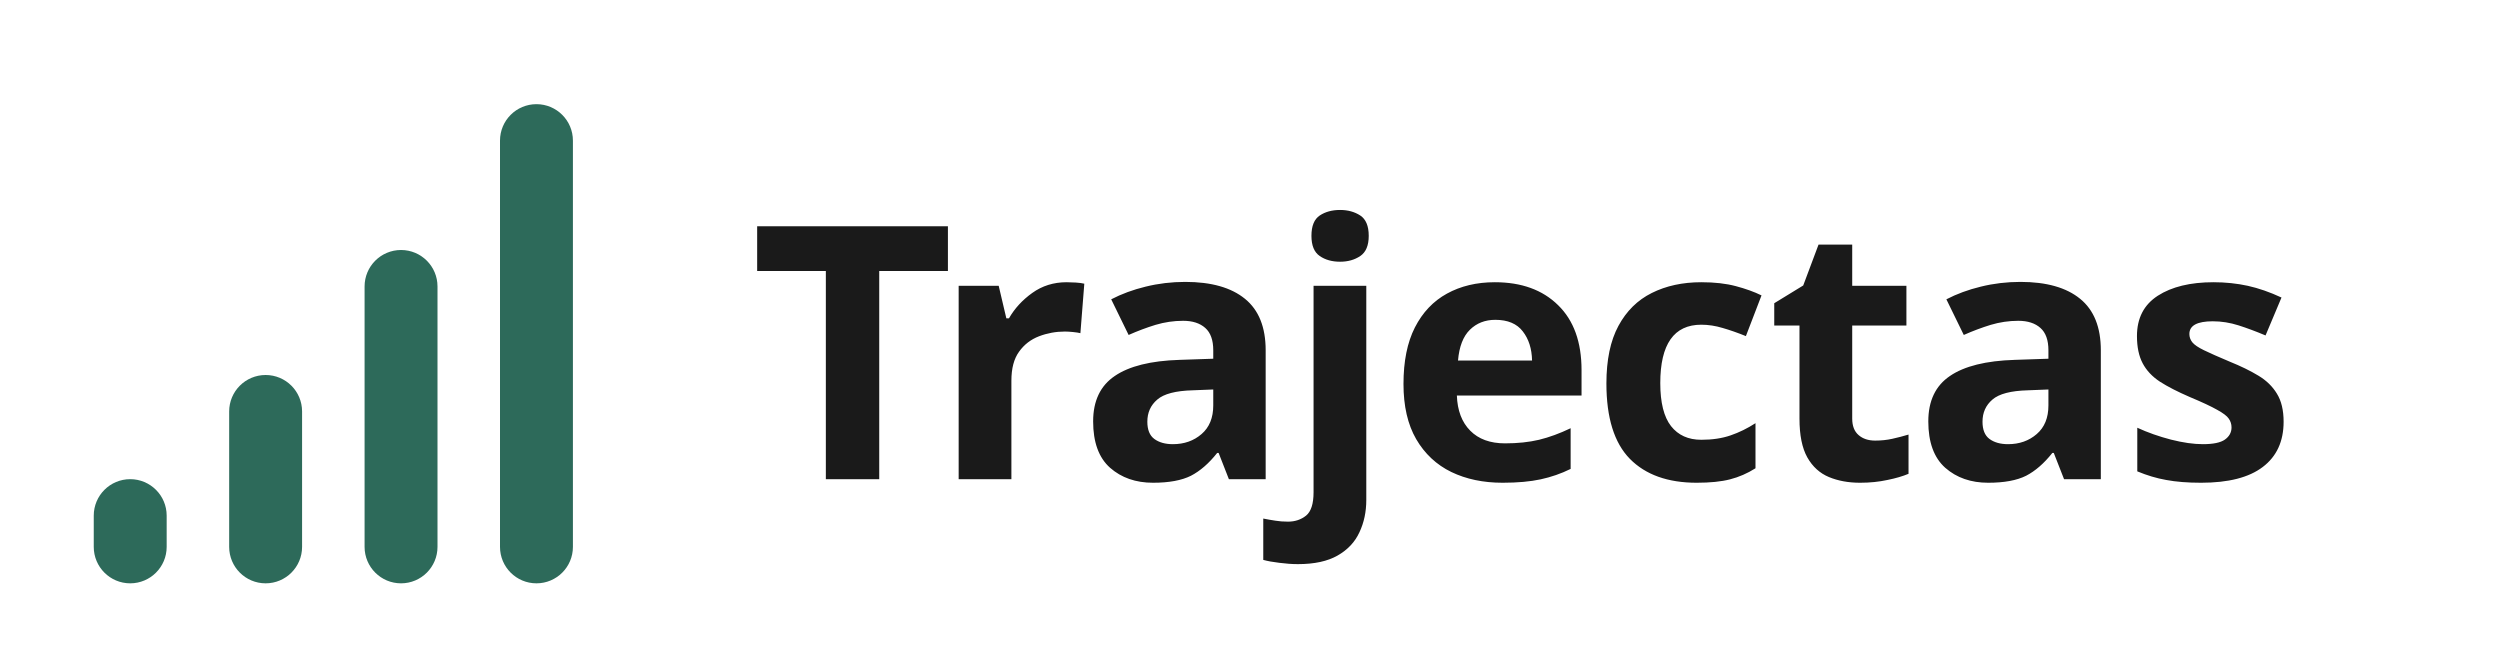
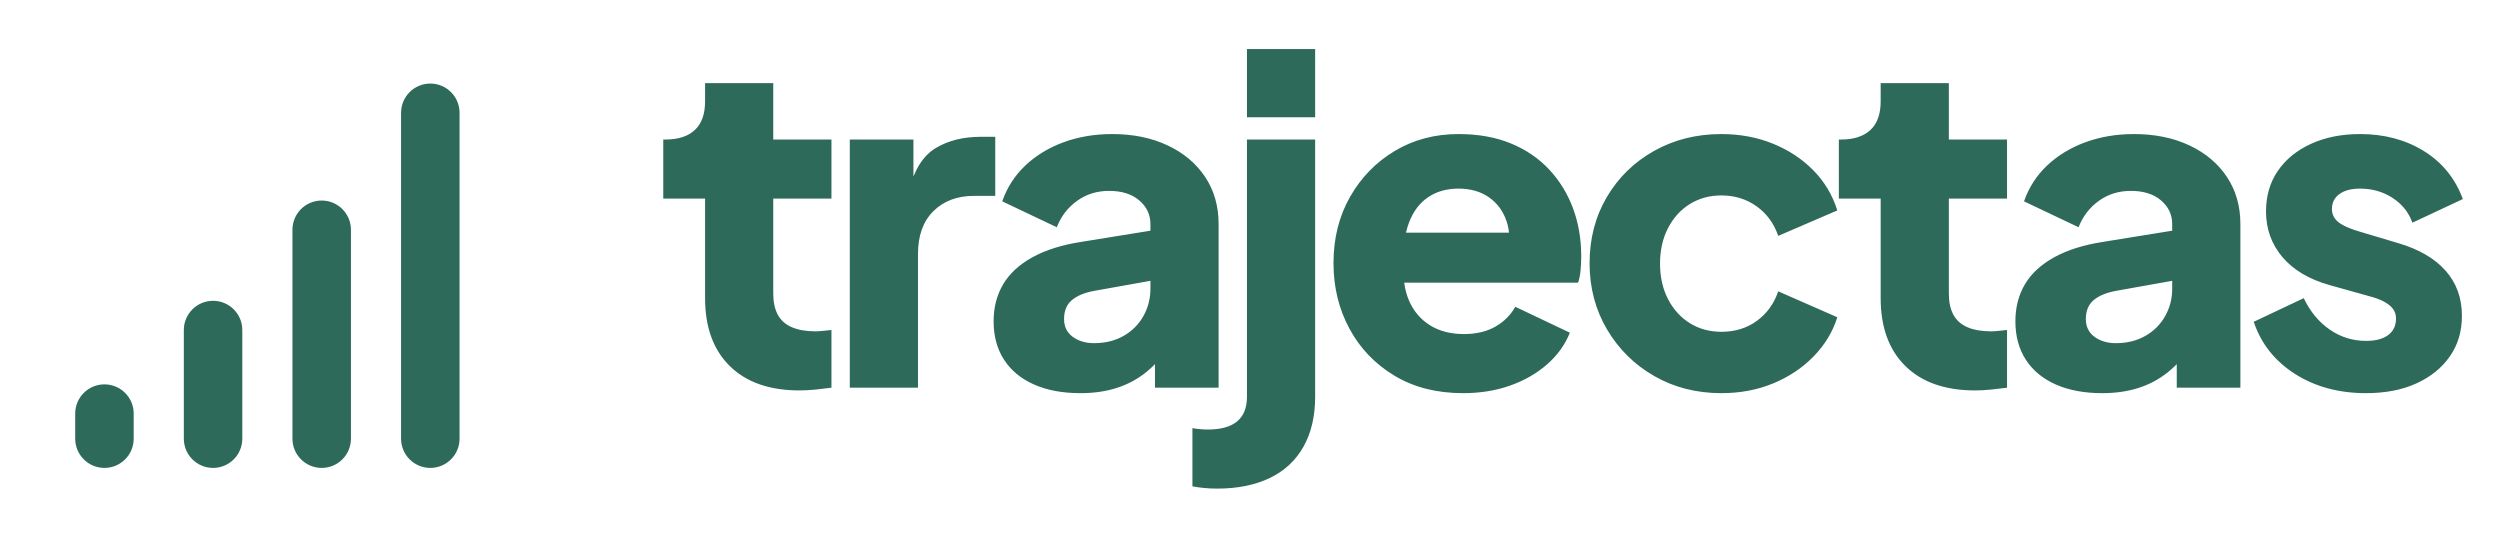
- <svg xmlns="http://www.w3.org/2000/svg" viewBox="0 0 240 64" width="240" height="64" role="img" aria-label="Trajectas">
-   <rect x="9" y="46" width="7" height="10" rx="3.5" ry="3.5" fill="#2d6a5a" />
-   <rect x="22" y="36" width="7" height="20" rx="3.5" ry="3.5" fill="#2d6a5a" />
-   <rect x="35" y="24" width="7" height="32" rx="3.5" ry="3.5" fill="#2d6a5a" />
-   <rect x="48" y="10" width="7" height="46" rx="3.5" ry="3.5" fill="#2d6a5a" />
-   <text x="72" y="46" font-family="Plus Jakarta Sans, system-ui, sans-serif" font-weight="600" font-size="34" letter-spacing="-0.612" fill="#1a1a1a">Trajectas</text>
+ <svg xmlns="http://www.w3.org/2000/svg" viewBox="0 0 187 40" width="187" height="40" role="img" aria-label="Trajectas">
+   <g transform="scale(.625)">
+     <rect x="9" y="46" width="7" height="10" rx="3.5" fill="#2d6a5a" />
+     <rect x="22" y="36" width="7" height="20" rx="3.5" fill="#2d6a5a" />
+     <rect x="35" y="24" width="7" height="32" rx="3.5" fill="#2d6a5a" />
+     <rect x="48" y="10" width="7" height="46" rx="3.5" fill="#2d6a5a" />
+   </g>
+   <path transform="translate(49 29) scale(0.034 -0.034)" fill="#2d6a5a" d="M318 -6Q219 -6 164.5 47.5Q110 101 110 197L110 416L18 416L18 546L23 546Q65 546 87.5 567Q110 588 110 630L110 670L260 670L260 546L388 546L388 416L260 416L260 207Q260 179 270 160.5Q280 142 301 133Q322 124 353 124Q360 124 369 125Q378 126 388 127L388 0Q373 -2 354 -4Q335 -6 318 -6ZM428.38 0L428.38 546L568.38 546L568.38 415L558.38 434Q576.38 503 617.88 527.5Q659.38 552 716.38 552L748.38 552L748.38 422L701.38 422Q646.38 422 612.38 388.5Q578.38 355 578.38 294L578.38 0ZM935.76 -12Q876.76 -12 833.76 7Q790.76 26 767.76 61.5Q744.76 97 744.76 146Q744.76 192 765.76 227.5Q786.76 263 830.26 287Q873.76 311 938.76 321L1105.76 348L1105.76 238L965.76 213Q933.76 207 916.76 192.5Q899.76 178 899.76 151Q899.76 126 918.76 112Q937.76 98 965.76 98Q1002.76 98 1030.76 114Q1058.76 130 1074.26 157.5Q1089.76 185 1089.76 218L1089.76 360Q1089.76 391 1065.26 412Q1040.76 433 998.76 433Q958.76 433 928.26 411Q897.76 389 883.76 353L763.76 410Q779.76 456 814.76 489Q849.76 522 898.76 540Q947.76 558 1005.76 558Q1074.76 558 1127.76 533Q1180.76 508 1210.26 463.5Q1239.76 419 1239.76 360L1239.76 0L1099.76 0L1099.76 88L1133.76 94Q1109.76 58 1080.76 34.5Q1051.76 11 1015.76 -0.5Q979.76 -12 935.76 -12ZM1236.14 -222Q1221.14 -222 1206.64 -220.5Q1192.14 -219 1182.14 -217L1182.14 -89Q1199.14 -92 1216.14 -92Q1259.14 -92 1280.64 -74Q1302.14 -56 1302.14 -20L1302.14 546L1452.14 546L1452.14 -20Q1452.14 -84 1426.64 -129.5Q1401.14 -175 1352.64 -198.5Q1304.14 -222 1236.14 -222ZM1302.14 595L1302.14 745L1452.14 745L1452.14 595ZM1777.52 -12Q1690.52 -12 1626.52 26.5Q1562.52 65 1527.52 130Q1492.52 195 1492.52 274Q1492.52 356 1529.02 420Q1565.52 484 1627.52 521Q1689.52 558 1767.52 558Q1832.52 558 1882.52 537.5Q1932.52 517 1967.02 480Q2001.52 443 2019.52 394.5Q2037.52 346 2037.52 289Q2037.52 273 2036.02 257.5Q2034.52 242 2030.52 231L1621.52 231L1621.52 341L1945.52 341L1874.52 289Q1884.52 332 1873.52 365.5Q1862.52 399 1835.02 418.5Q1807.52 438 1767.52 438Q1728.52 438 1700.52 419Q1672.52 400 1658.52 363Q1644.52 326 1647.52 273Q1643.52 227 1658.52 192Q1673.52 157 1704.52 137.5Q1735.52 118 1779.52 118Q1819.52 118 1848.02 134Q1876.52 150 1892.52 178L2012.52 121Q1996.52 81 1962.02 51Q1927.52 21 1880.52 4.5Q1833.52 -12 1777.52 -12ZM2345.9 -12Q2263.9 -12 2198.4 25.5Q2132.9 63 2094.4 128Q2055.9 193 2055.9 274Q2055.9 355 2093.9 419.5Q2131.9 484 2197.9 521Q2263.9 558 2345.9 558Q2406.9 558 2458.9 537Q2510.9 516 2547.9 478.5Q2584.9 441 2600.9 390L2470.9 334Q2456.9 375 2423.4 399Q2389.9 423 2345.9 423Q2306.9 423 2276.4 404Q2245.9 385 2228.4 351Q2210.9 317 2210.9 273Q2210.9 229 2228.4 195Q2245.9 161 2276.4 142Q2306.9 123 2345.9 123Q2390.9 123 2423.9 147Q2456.9 171 2470.9 212L2600.9 155Q2585.9 107 2548.9 69Q2511.9 31 2459.9 9.5Q2407.9 -12 2345.9 -12ZM2904.29 -6Q2805.29 -6 2750.79 47.5Q2696.29 101 2696.29 197L2696.29 416L2604.29 416L2604.29 546L2609.29 546Q2651.29 546 2673.79 567Q2696.29 588 2696.29 630L2696.29 670L2846.29 670L2846.29 546L2974.29 546L2974.29 416L2846.29 416L2846.29 207Q2846.29 179 2856.29 160.5Q2866.29 142 2887.29 133Q2908.29 124 2939.29 124Q2946.29 124 2955.29 125Q2964.29 126 2974.29 127L2974.29 0Q2959.29 -2 2940.29 -4Q2921.29 -6 2904.29 -6ZM3183.67 -12Q3124.67 -12 3081.67 7Q3038.67 26 3015.67 61.5Q2992.67 97 2992.67 146Q2992.67 192 3013.67 227.5Q3034.67 263 3078.17 287Q3121.67 311 3186.67 321L3353.67 348L3353.67 238L3213.67 213Q3181.67 207 3164.67 192.5Q3147.67 178 3147.67 151Q3147.67 126 3166.67 112Q3185.67 98 3213.67 98Q3250.67 98 3278.67 114Q3306.67 130 3322.17 157.5Q3337.67 185 3337.67 218L3337.67 360Q3337.67 391 3313.17 412Q3288.67 433 3246.67 433Q3206.67 433 3176.17 411Q3145.67 389 3131.67 353L3011.67 410Q3027.67 456 3062.67 489Q3097.67 522 3146.67 540Q3195.67 558 3253.67 558Q3322.67 558 3375.67 533Q3428.67 508 3458.17 463.5Q3487.67 419 3487.67 360L3487.67 0L3347.67 0L3347.67 88L3381.67 94Q3357.67 58 3328.67 34.5Q3299.67 11 3263.67 -0.5Q3227.67 -12 3183.67 -12ZM3764.05 -12Q3674.05 -12 3607.55 30.5Q3541.05 73 3517.05 145L3627.05 197Q3648.05 153 3684.05 128Q3720.05 103 3764.05 103Q3796.05 103 3813.05 116Q3830.05 129 3830.05 152Q3830.05 164 3824.05 172.5Q3818.05 181 3806.05 188Q3794.05 195 3776.05 200L3683.05 226Q3616.05 245 3580.05 287.5Q3544.05 330 3544.05 388Q3544.05 439 3570.05 477Q3596.05 515 3643.05 536.5Q3690.05 558 3751.05 558Q3831.05 558 3891.55 520.5Q3952.05 483 3977.05 415L3866.05 363Q3854.05 397 3822.55 417.5Q3791.05 438 3751.05 438Q3722.05 438 3705.55 426Q3689.05 414 3689.05 393Q3689.05 382 3695.05 373Q3701.05 364 3714.55 357Q3728.05 350 3748.05 344L3835.05 318Q3903.05 298 3939.05 257.5Q3975.05 217 3975.05 158Q3975.05 107 3948.55 69Q3922.05 31 3875.05 9.5Q3828.05 -12 3764.05 -12Z" />
</svg>
